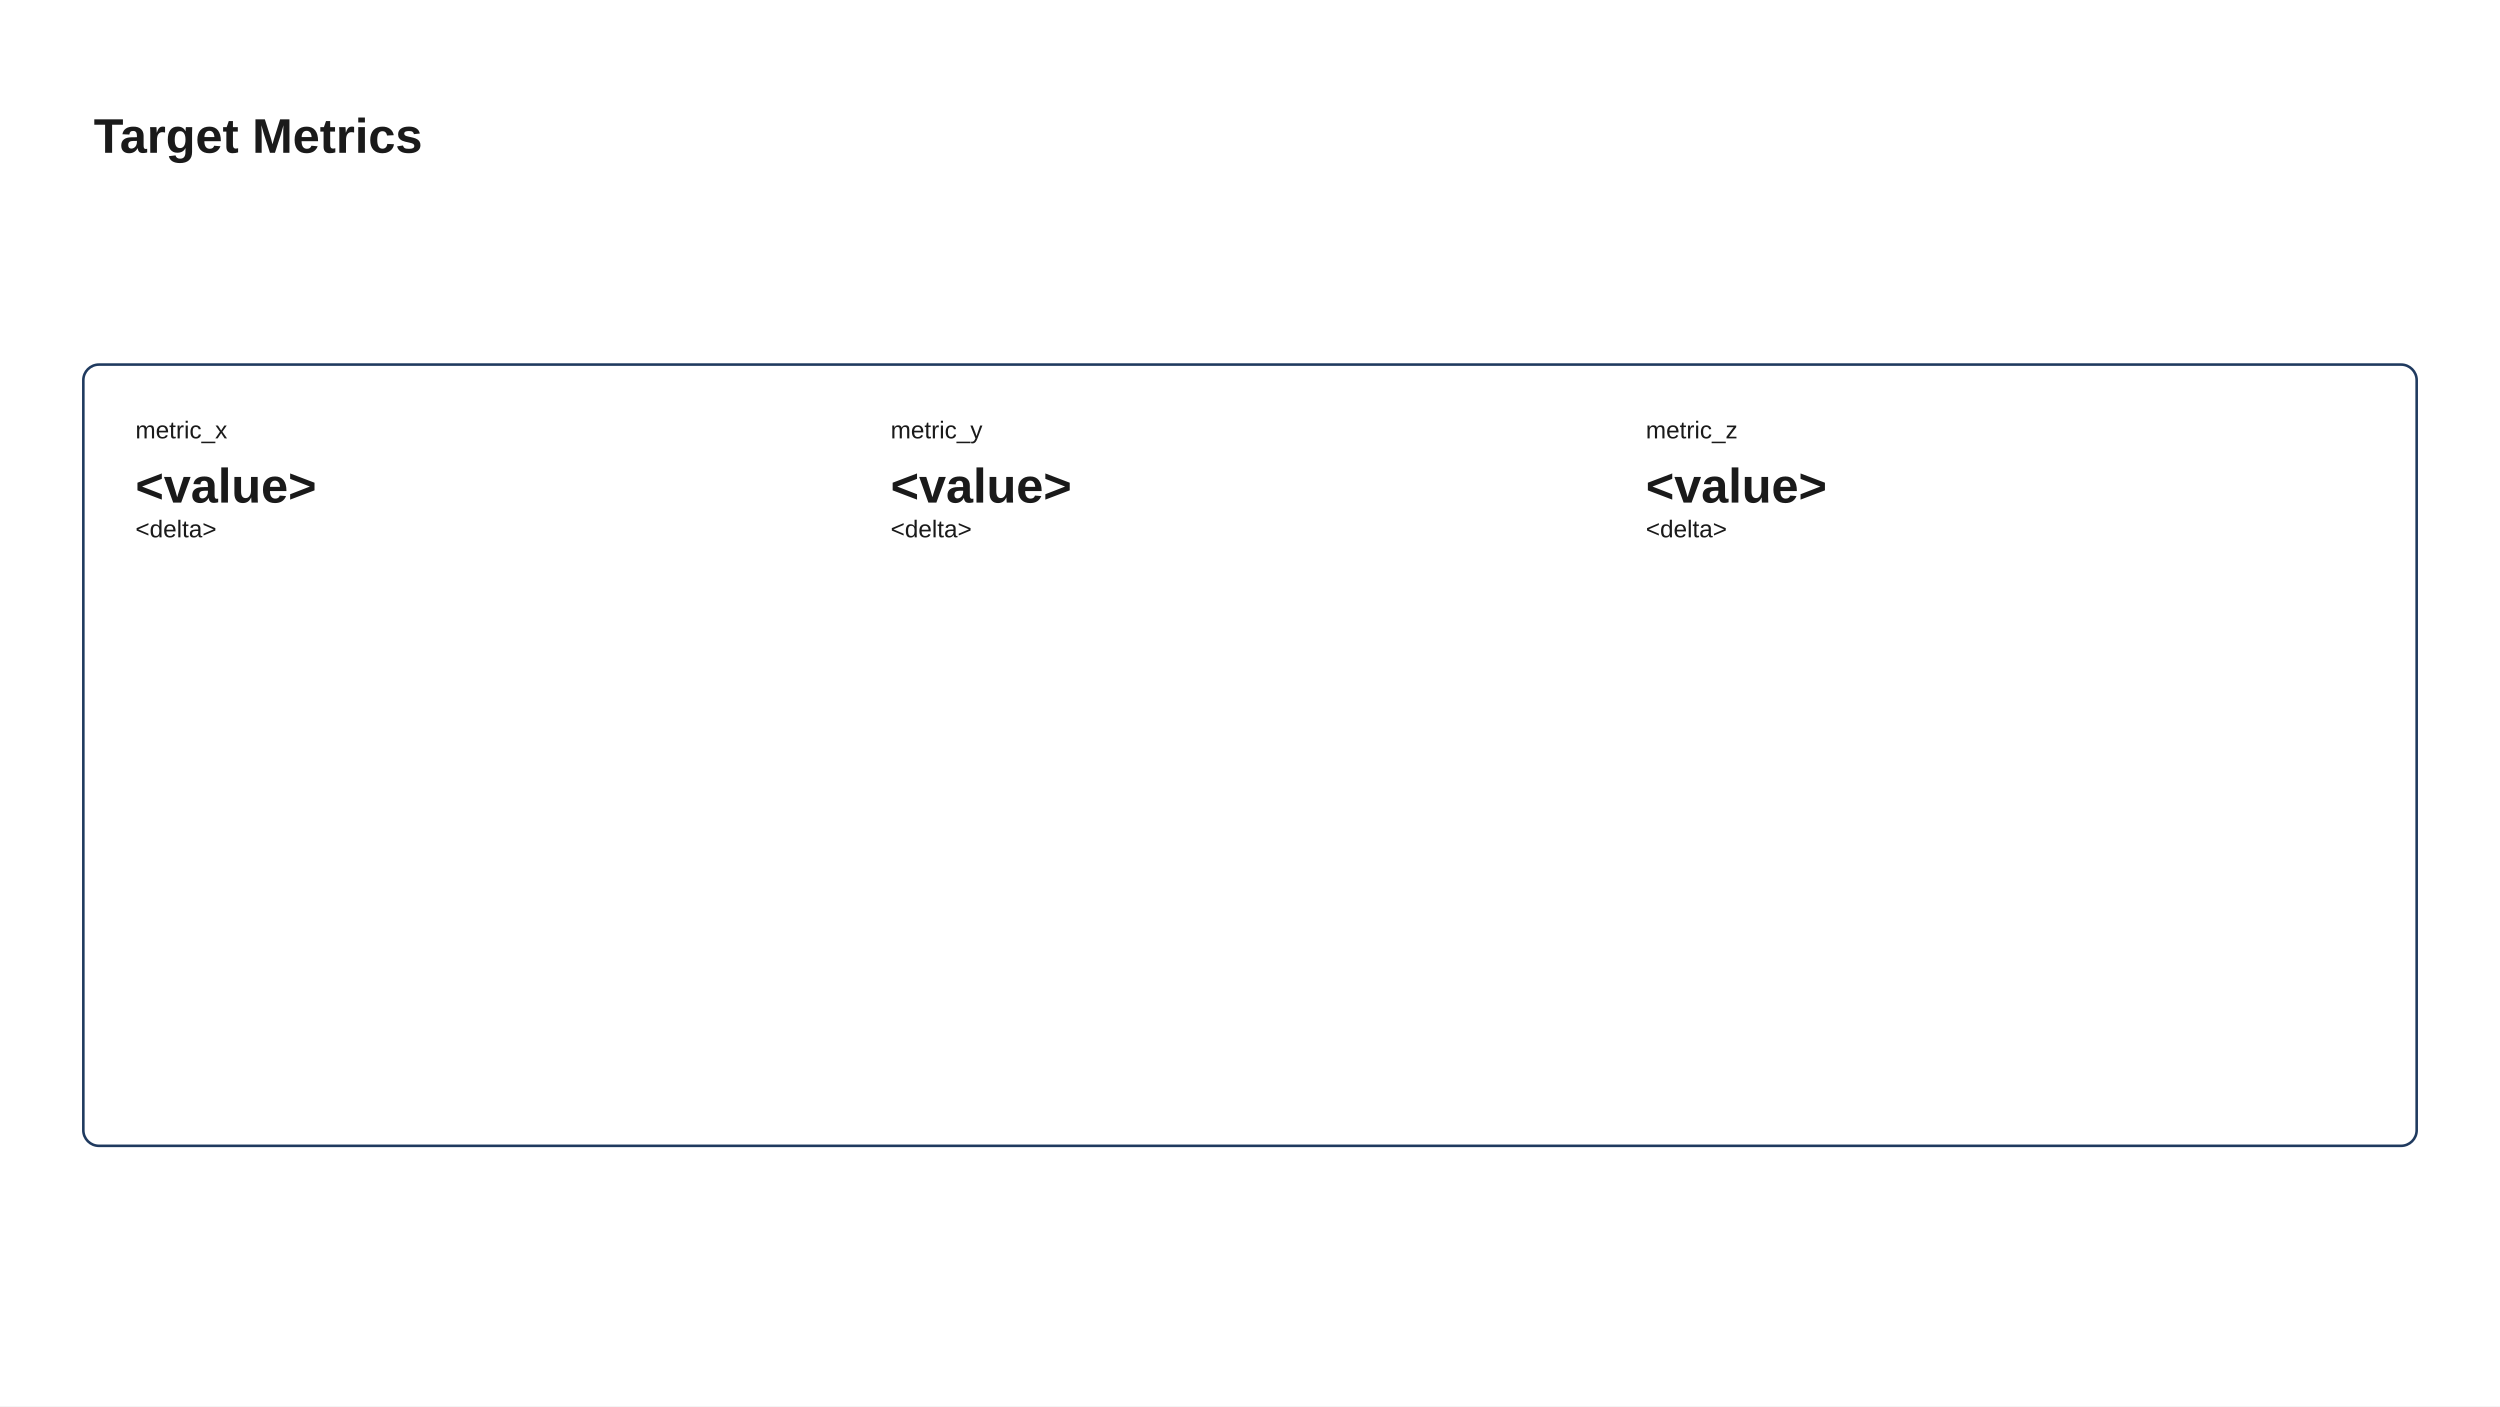
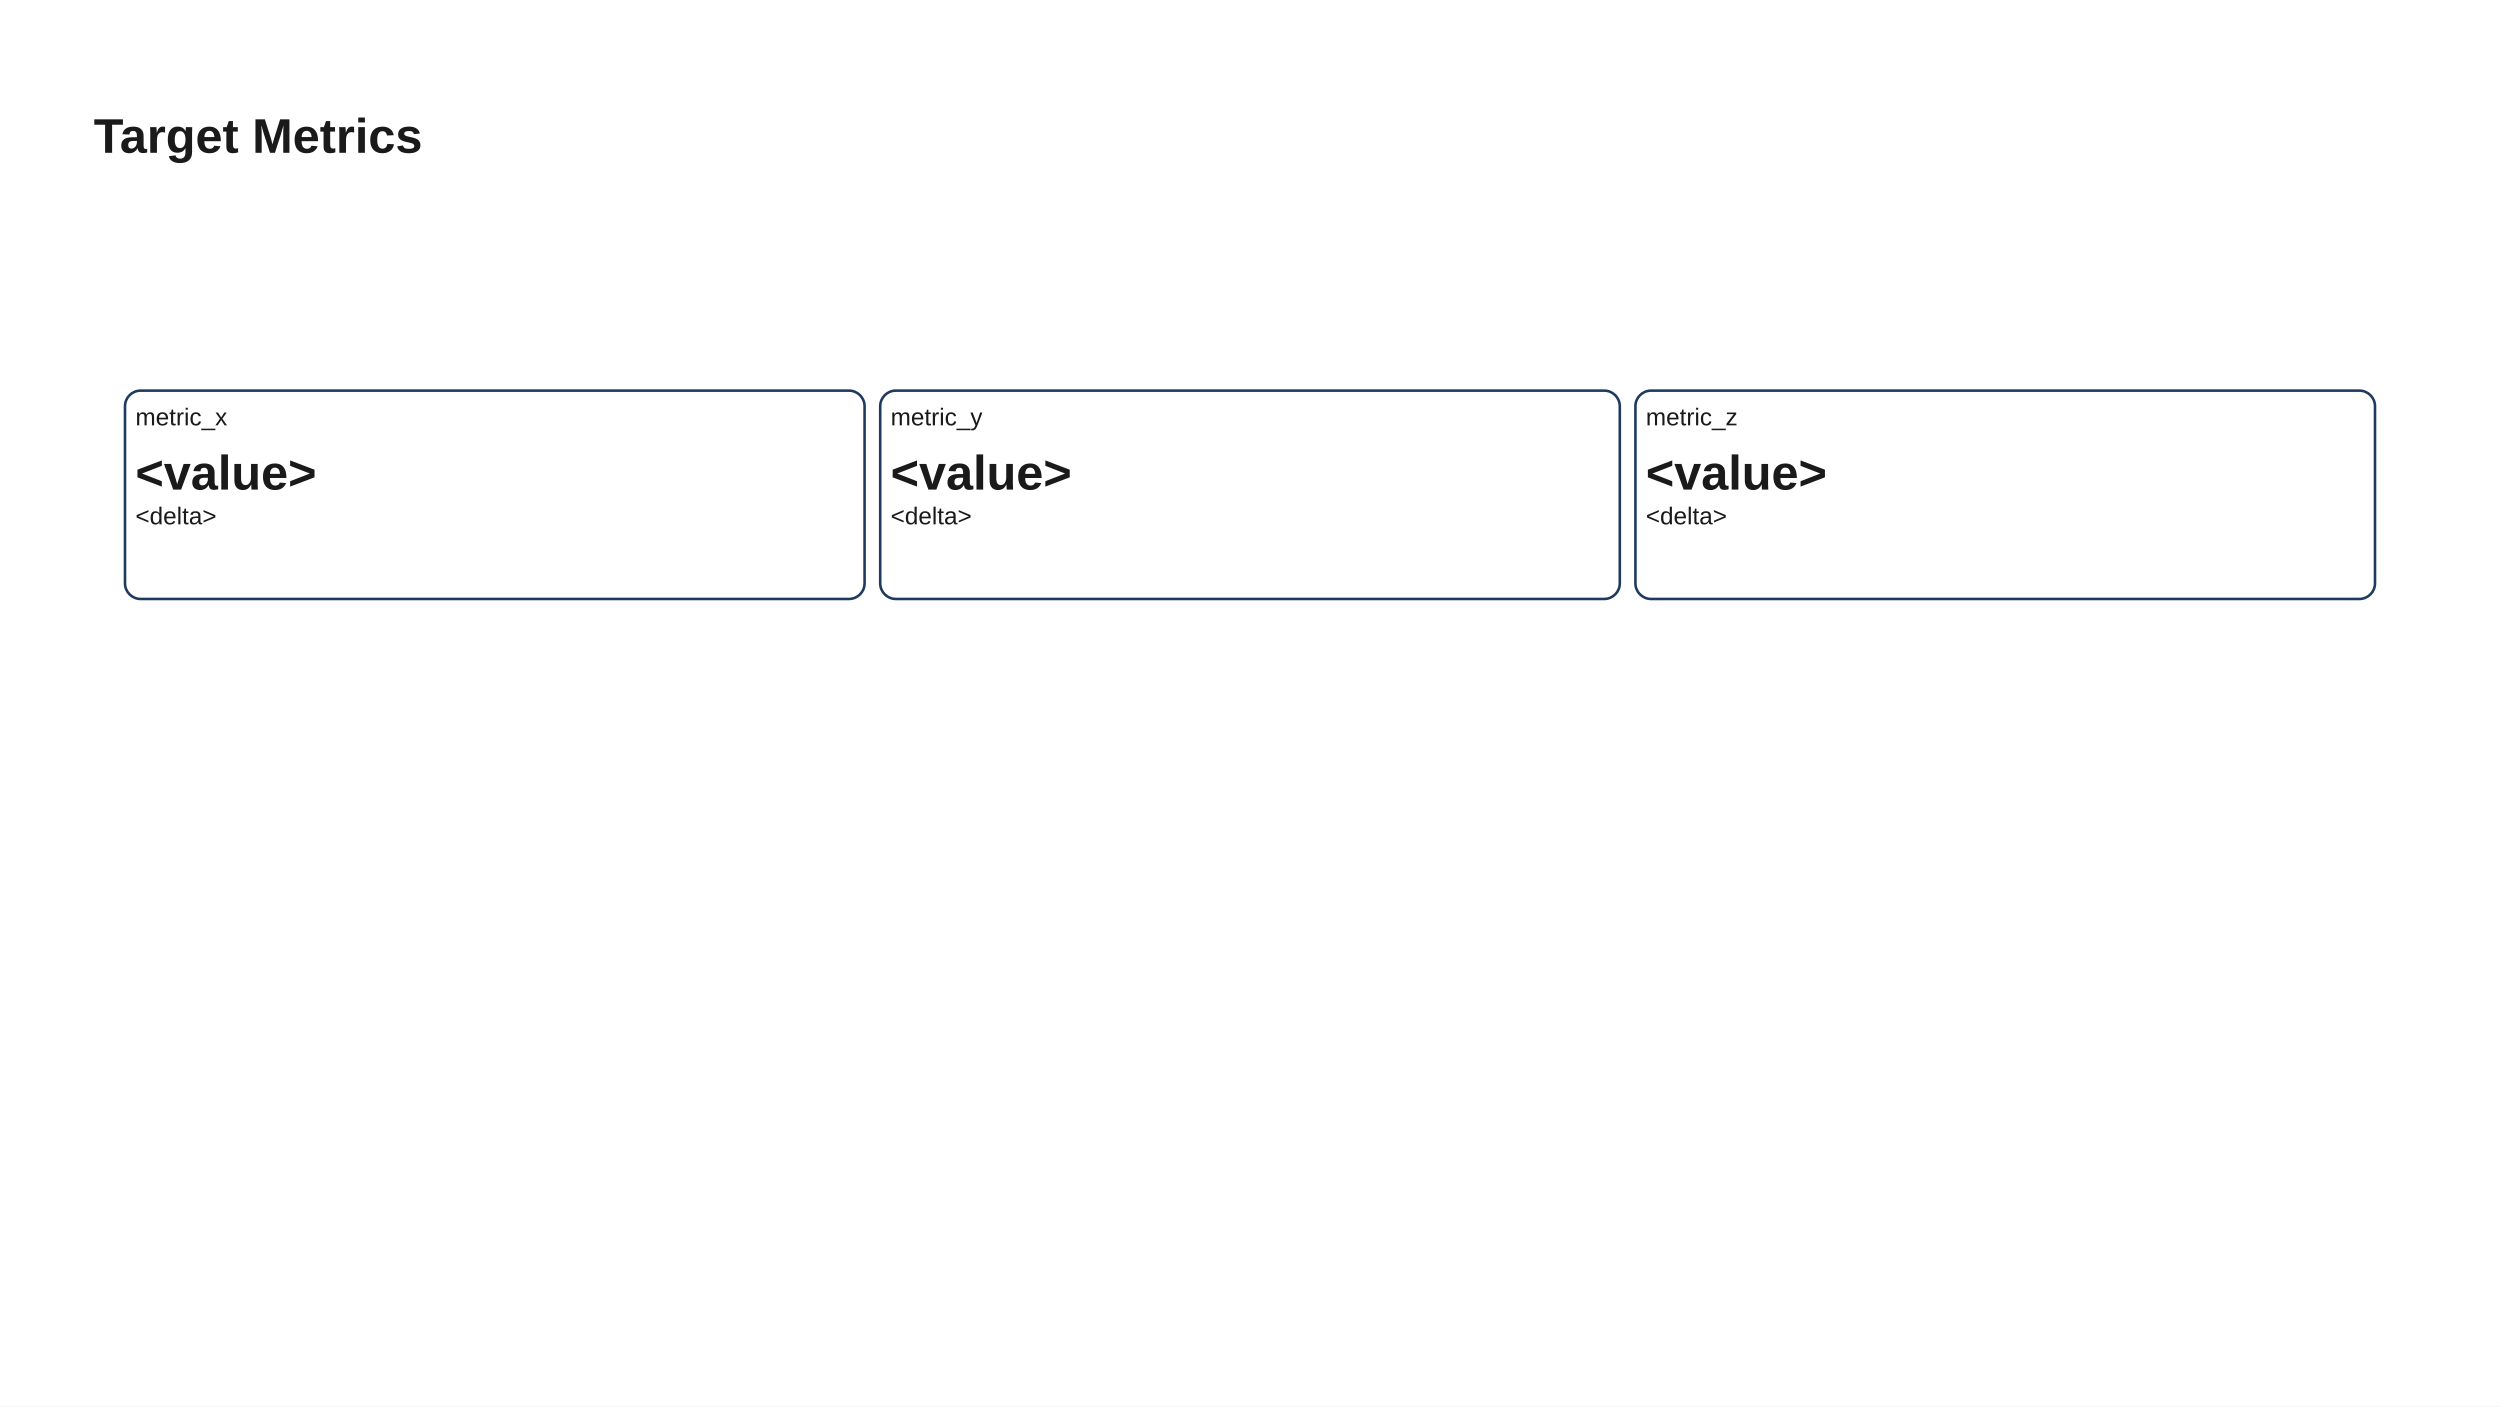
<svg xmlns="http://www.w3.org/2000/svg" viewBox="0 0 1920 1080" width="1920" height="1080">
  <rect x="0" y="0" width="1920" height="1080" fill="#FFFFFF" />
  <text x="72" y="117.333" font-family="Calibri, Helvetica Neue, Arial, sans-serif" font-size="37.333px" fill="#1A1A1A" font-weight="700">Target Metrics</text>
-   <rect x="64" y="280" width="1792" height="600" rx="12" ry="12" fill="#FFFFFF" stroke="#1F3A5F" stroke-width="2" />
+   <rect x="96" y="300" width="568" height="160" rx="12" ry="12" fill="#FFFFFF" stroke="#1F3A5F" stroke-width="2" />
  <g>
-     <text x="104" y="336.667" font-family="Calibri, Helvetica Neue, Arial, sans-serif" font-size="18.667px" fill="#1A1A1A">metric_x</text>
-     <text x="104" y="386" font-family="Calibri, Helvetica Neue, Arial, sans-serif" font-size="37.333px" font-weight="700" fill="#1A1A1A">&lt;value&gt;</text>
-     <text x="104" y="412.667" font-family="Calibri, Helvetica Neue, Arial, sans-serif" font-size="18.667px" fill="#1A1A1A">&lt;delta&gt;</text>
+     <text x="104" y="326.667" font-family="Calibri, Helvetica Neue, Arial, sans-serif" font-size="18.667px" fill="#1A1A1A">metric_x</text>
+     <text x="104" y="376" font-family="Calibri, Helvetica Neue, Arial, sans-serif" font-size="37.333px" font-weight="700" fill="#1A1A1A">&lt;value&gt;</text>
+     <text x="104" y="402.667" font-family="Calibri, Helvetica Neue, Arial, sans-serif" font-size="18.667px" fill="#1A1A1A">&lt;delta&gt;</text>
  </g>
+   <rect x="676" y="300" width="568" height="160" rx="12" ry="12" fill="#FFFFFF" stroke="#1F3A5F" stroke-width="2" />
  <g>
-     <text x="684" y="336.667" font-family="Calibri, Helvetica Neue, Arial, sans-serif" font-size="18.667px" fill="#1A1A1A">metric_y</text>
-     <text x="684" y="386" font-family="Calibri, Helvetica Neue, Arial, sans-serif" font-size="37.333px" font-weight="700" fill="#1A1A1A">&lt;value&gt;</text>
-     <text x="684" y="412.667" font-family="Calibri, Helvetica Neue, Arial, sans-serif" font-size="18.667px" fill="#1A1A1A">&lt;delta&gt;</text>
+     <text x="684" y="326.667" font-family="Calibri, Helvetica Neue, Arial, sans-serif" font-size="18.667px" fill="#1A1A1A">metric_y</text>
+     <text x="684" y="376" font-family="Calibri, Helvetica Neue, Arial, sans-serif" font-size="37.333px" font-weight="700" fill="#1A1A1A">&lt;value&gt;</text>
+     <text x="684" y="402.667" font-family="Calibri, Helvetica Neue, Arial, sans-serif" font-size="18.667px" fill="#1A1A1A">&lt;delta&gt;</text>
  </g>
+   <rect x="1256" y="300" width="568" height="160" rx="12" ry="12" fill="#FFFFFF" stroke="#1F3A5F" stroke-width="2" />
  <g>
-     <text x="1264" y="336.667" font-family="Calibri, Helvetica Neue, Arial, sans-serif" font-size="18.667px" fill="#1A1A1A">metric_z</text>
-     <text x="1264" y="386" font-family="Calibri, Helvetica Neue, Arial, sans-serif" font-size="37.333px" font-weight="700" fill="#1A1A1A">&lt;value&gt;</text>
-     <text x="1264" y="412.667" font-family="Calibri, Helvetica Neue, Arial, sans-serif" font-size="18.667px" fill="#1A1A1A">&lt;delta&gt;</text>
+     <text x="1264" y="326.667" font-family="Calibri, Helvetica Neue, Arial, sans-serif" font-size="18.667px" fill="#1A1A1A">metric_z</text>
+     <text x="1264" y="376" font-family="Calibri, Helvetica Neue, Arial, sans-serif" font-size="37.333px" font-weight="700" fill="#1A1A1A">&lt;value&gt;</text>
+     <text x="1264" y="402.667" font-family="Calibri, Helvetica Neue, Arial, sans-serif" font-size="18.667px" fill="#1A1A1A">&lt;delta&gt;</text>
  </g>
</svg>
